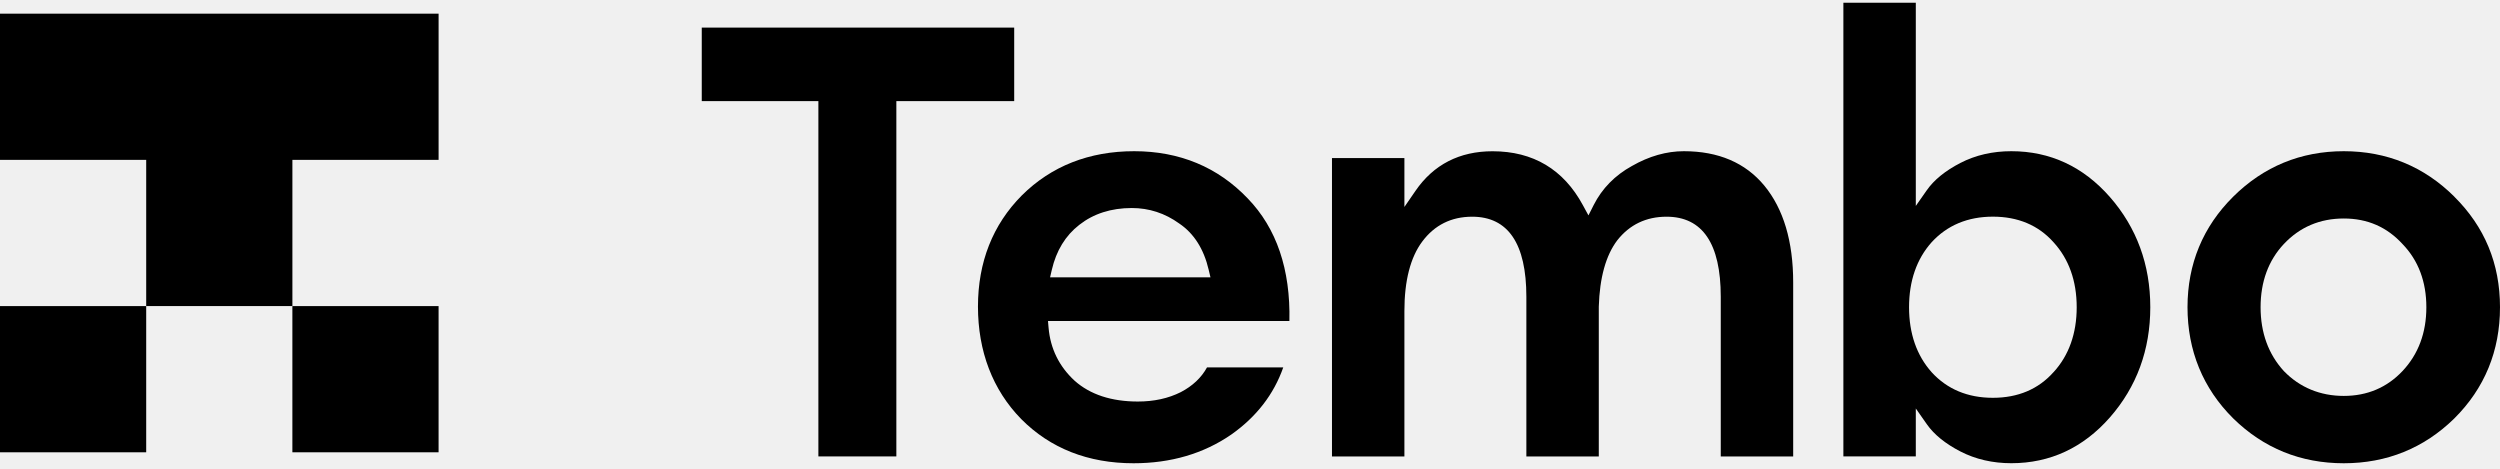
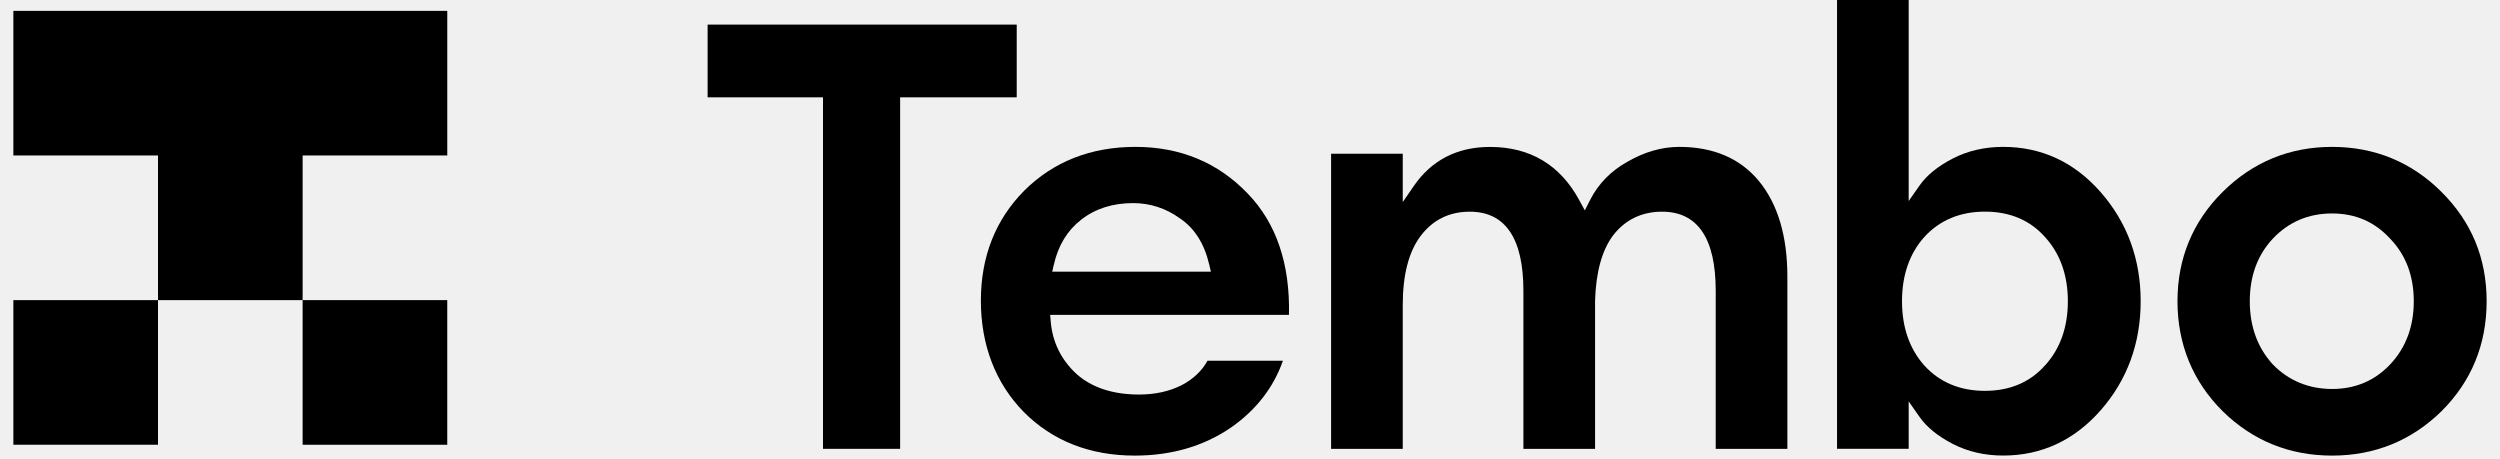
- <svg xmlns="http://www.w3.org/2000/svg" width="160" height="30" viewBox="0 0 572 106" fill="none">
+ <svg xmlns="http://www.w3.org/2000/svg" width="120" height="22" viewBox="0 0 572 106" fill="none">
  <g clip-path="url(#clip0_922_25364)">
    <path d="M33.45 69.41H0V102.86H33.45V69.41Z" fill="black" />
    <path d="M100.348 69.41H66.897V102.86H100.348V69.41Z" fill="black" />
    <path d="M100.351 35.959V2.509H0V35.959H33.45V69.41L66.901 69.409V35.959H100.351Z" fill="black" />
    <path d="M160.561 22.511H187.247V103.803H205.085V22.511H232.049V5.689H160.561V22.511Z" fill="black" />
    <path d="M259.502 33.97C249.202 33.97 240.55 37.37 233.792 44.087C227.138 50.792 223.758 59.354 223.758 69.529C223.758 79.704 227.091 88.558 233.664 95.264C240.318 101.969 248.969 105.368 259.363 105.368C267.887 105.368 275.412 103.161 281.729 98.792C287.466 94.75 291.46 89.586 293.609 83.43H276.166C274.877 85.79 272.857 87.694 270.163 89.096C267.329 90.521 264.031 91.245 260.35 91.245C254.288 91.245 249.422 89.645 245.88 86.491C242.327 83.22 240.318 79.131 239.912 74.342L239.853 73.688L239.784 72.823H295.014C295.281 61.025 292.076 51.586 285.48 44.776C278.628 37.603 269.884 33.97 259.502 33.97ZM240.26 62.824L240.481 61.854L240.655 61.118C241.665 56.738 243.779 53.268 246.949 50.815C250.189 48.269 254.23 46.972 258.956 46.972C262.905 46.972 266.551 48.163 269.791 50.5C273.147 52.754 275.435 56.329 276.55 61.118L276.724 61.854L276.956 62.824H240.26Z" fill="black" />
    <path d="M385.278 33.97C381.307 33.97 377.312 35.103 373.399 37.346C369.508 39.484 366.559 42.486 364.631 46.294L364.12 47.311L363.435 48.654L362.715 47.334L362.169 46.329C357.745 38.141 350.789 33.982 341.498 33.982C333.927 33.982 327.993 37.031 323.859 43.047L322.767 44.636L321.327 46.727V35.547H304.756V103.815H321.327V70.534C321.327 63.618 322.697 58.268 325.415 54.635C328.225 50.873 332.057 48.958 336.83 48.958C345.052 48.958 349.232 55.114 349.232 67.263V103.815H365.804V69.541C366.001 62.882 367.43 57.777 370.042 54.343C372.864 50.768 376.65 48.958 381.307 48.958C389.529 48.958 393.709 55.114 393.709 67.263V103.815H410.28V63.992C410.28 54.612 408.062 47.17 403.684 41.855C399.365 36.622 393.175 33.97 385.267 33.97H385.278Z" fill="black" />
    <path d="M491.987 69.669C491.987 59.927 488.875 51.446 482.732 44.437C476.635 37.486 469.052 33.97 460.191 33.97C455.918 33.97 451.993 34.87 448.544 36.657C445.095 38.433 442.505 40.535 440.856 42.895L439.765 44.449L438.336 46.493V0H421.765V103.803H438.336V92.834L439.765 94.878L440.856 96.432C442.505 98.792 445.095 100.894 448.544 102.67C452.005 104.457 455.918 105.357 460.191 105.357C469.052 105.357 476.635 101.829 482.732 94.89C488.875 87.893 491.987 79.4 491.987 69.658V69.669ZM469.83 84.54C466.381 88.418 461.713 90.392 455.964 90.392C450.216 90.392 445.501 88.418 441.96 84.54C438.522 80.673 436.792 75.674 436.792 69.669C436.792 63.665 438.522 58.654 441.948 54.81C445.513 50.92 450.228 48.946 455.976 48.946C461.724 48.946 466.393 50.92 469.853 54.81C473.36 58.642 475.149 63.653 475.149 69.669C475.149 75.685 473.36 80.697 469.842 84.54H469.83Z" fill="black" />
    <path d="M561.549 44.367C554.604 37.463 546.092 33.97 536.256 33.97C526.42 33.97 517.92 37.475 510.964 44.367C504.019 51.259 500.501 59.775 500.501 69.669C500.501 79.564 504.019 88.22 510.964 95.112C517.908 101.922 526.409 105.368 536.256 105.368C546.104 105.368 554.604 101.911 561.549 95.112C568.481 88.22 572 79.657 572 69.669C572 59.681 568.481 51.259 561.537 44.367H561.549ZM549.692 84.271C546.139 88.044 541.621 89.96 536.256 89.96C530.891 89.96 526.199 88.044 522.553 84.283C519.011 80.416 517.223 75.498 517.223 69.669C517.223 63.84 519.011 58.969 522.541 55.207C526.188 51.329 530.798 49.367 536.256 49.367C541.714 49.367 546.15 51.341 549.704 55.219C553.315 58.957 555.15 63.817 555.15 69.669C555.15 75.522 553.315 80.428 549.692 84.271Z" fill="black" />
  </g>
  <defs>
    <clipPath id="clip0_922_25364">
      <rect width="572" height="106" fill="white" />
    </clipPath>
  </defs>
</svg>
